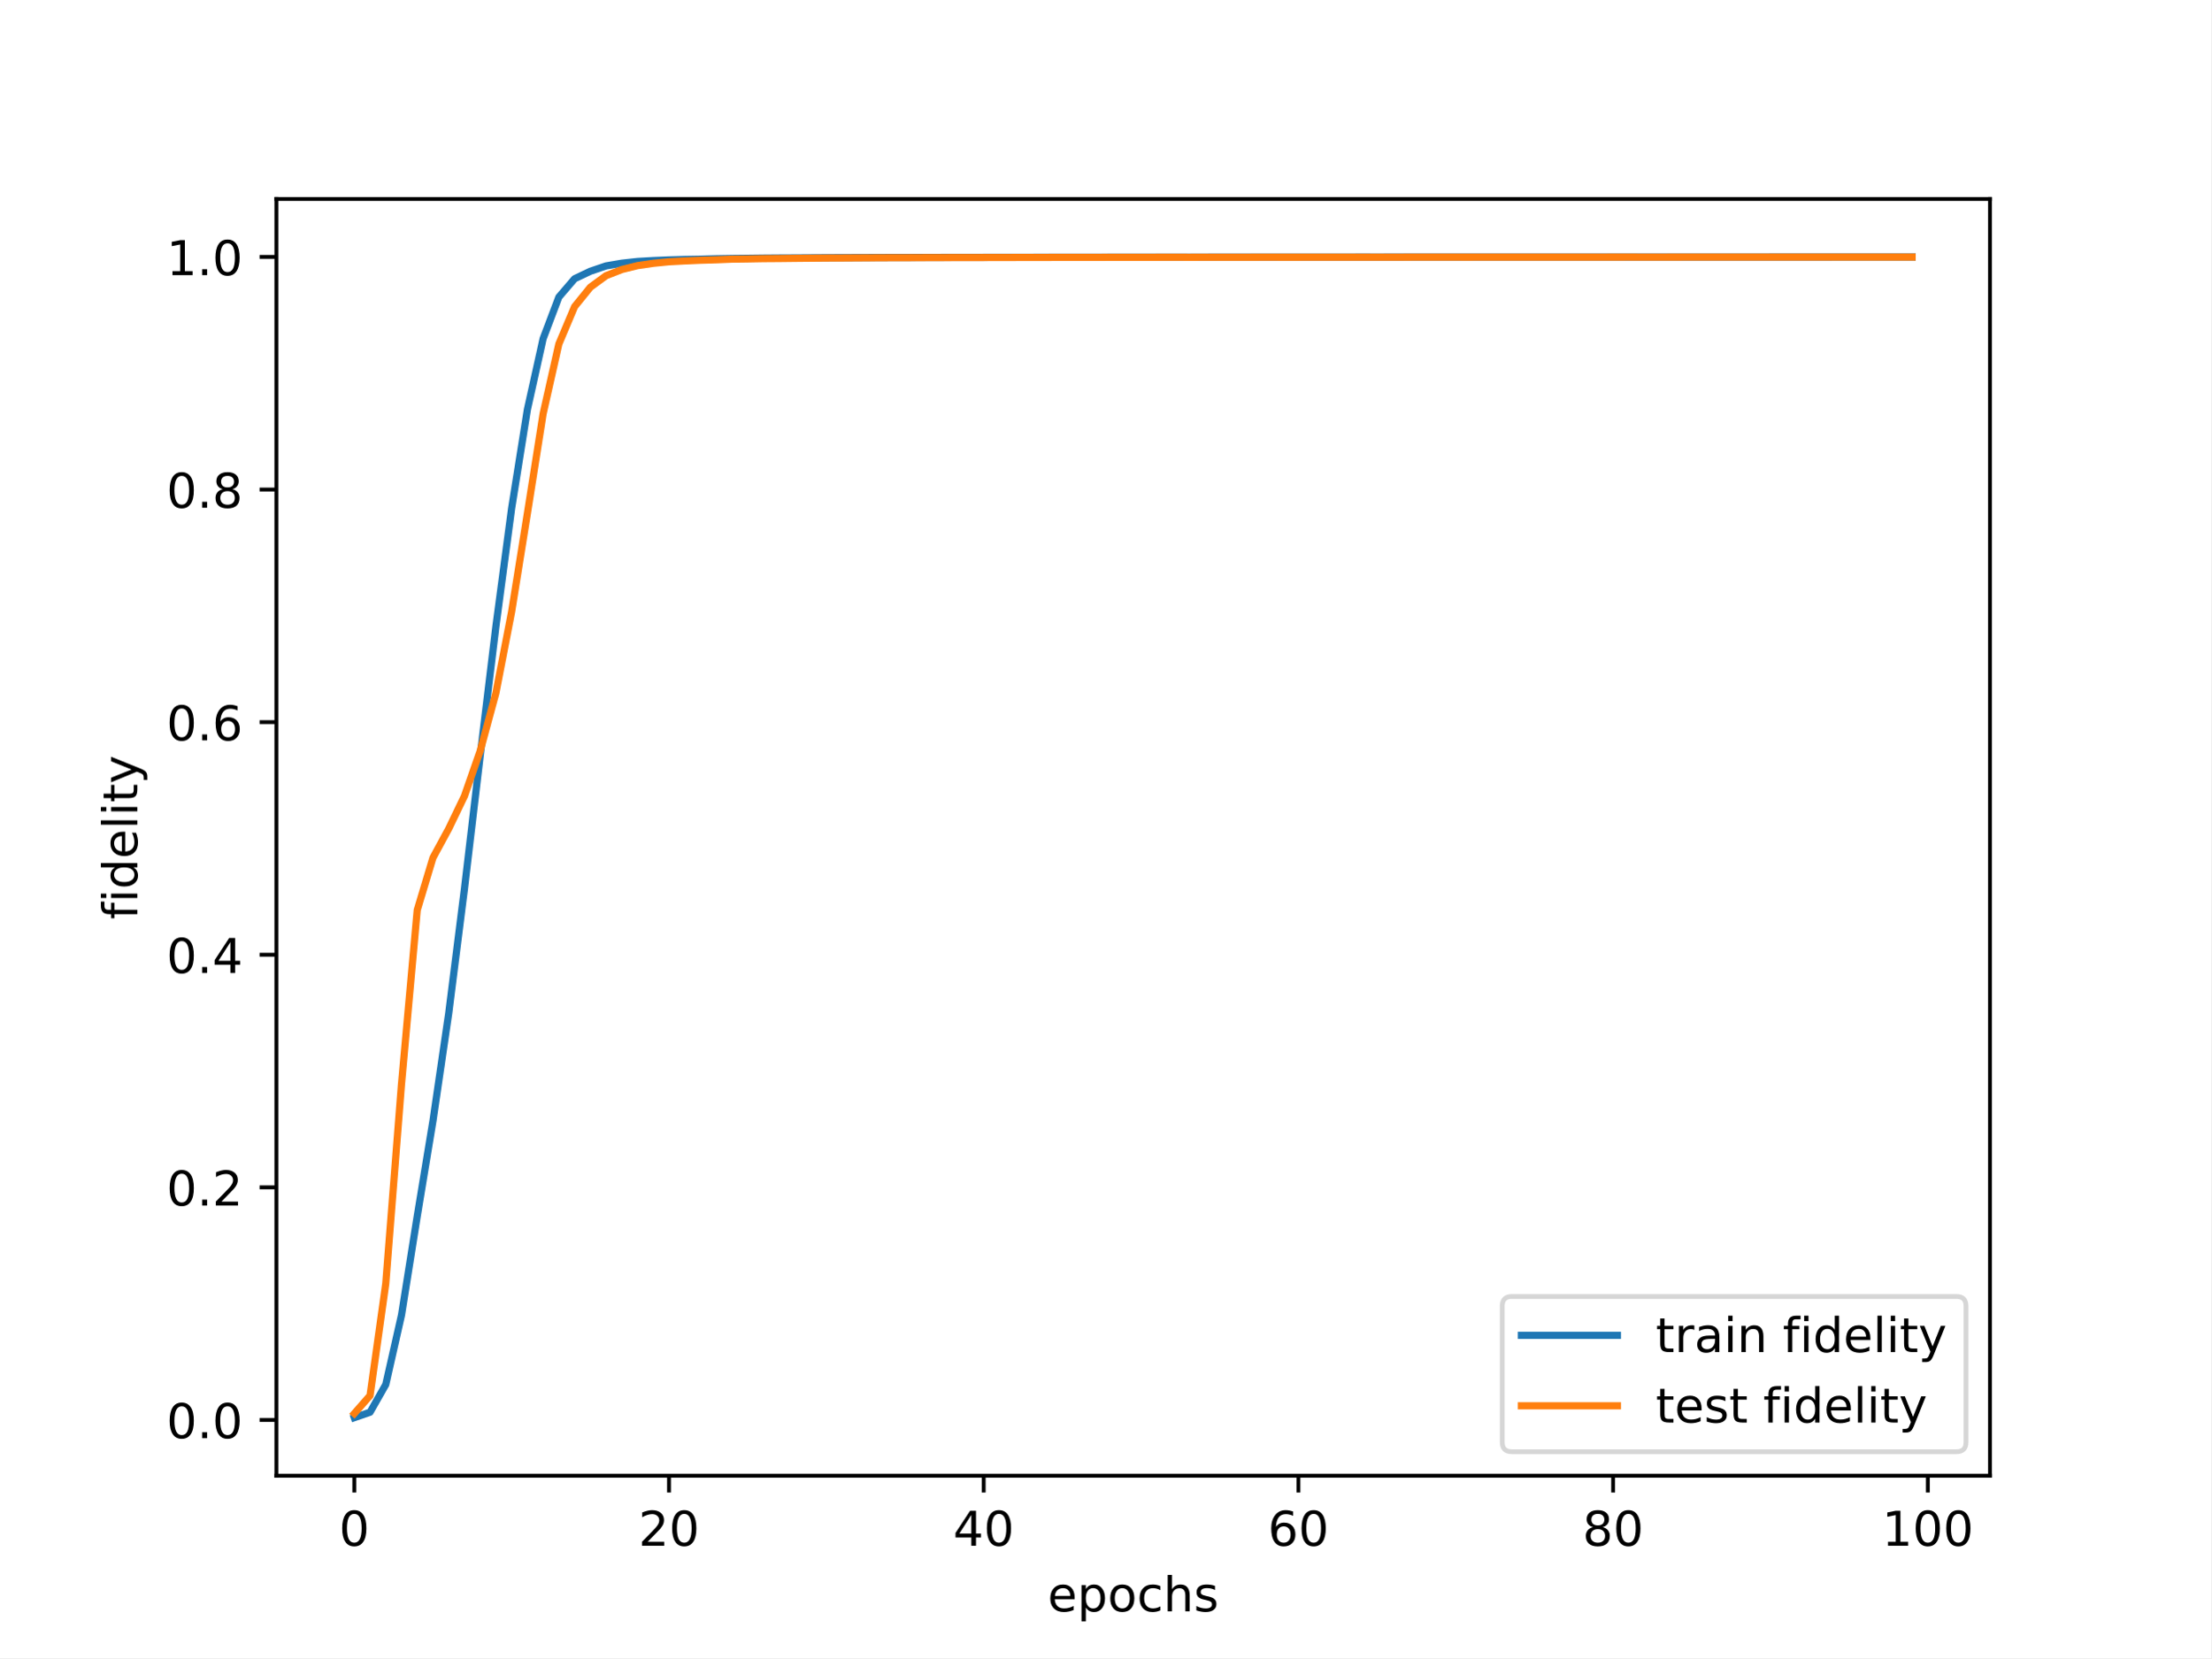
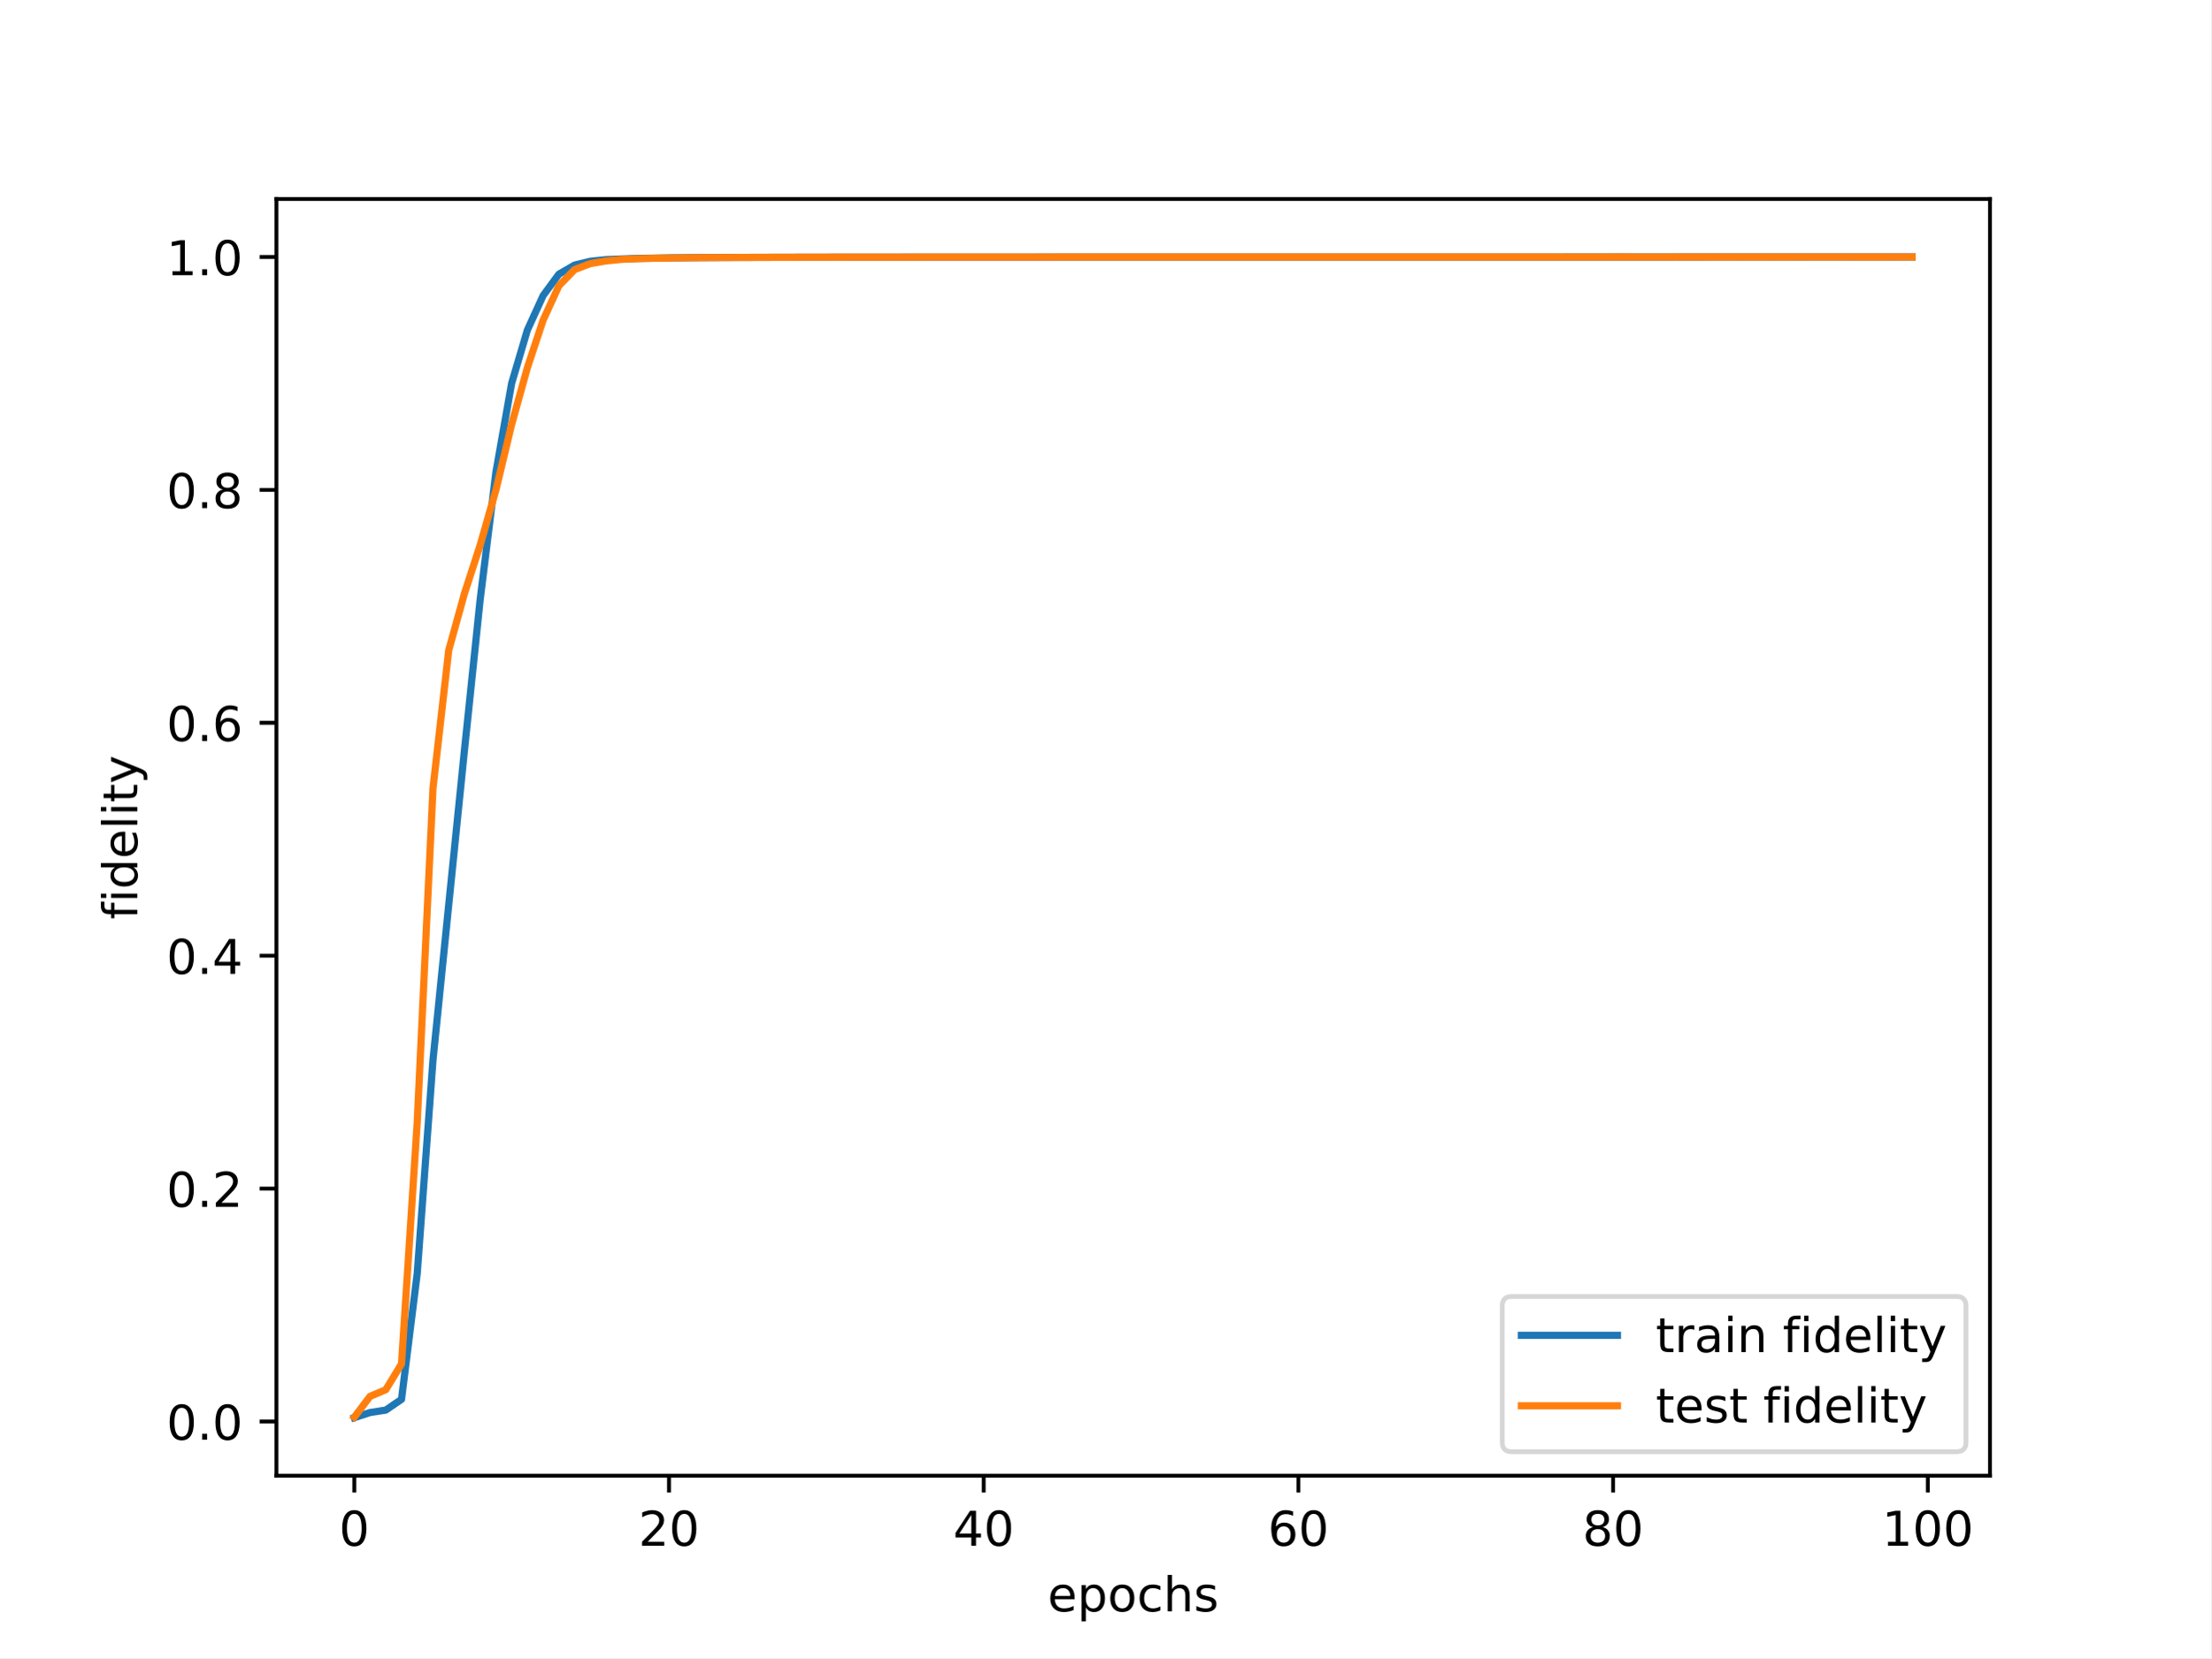
<svg xmlns="http://www.w3.org/2000/svg" xmlns:xlink="http://www.w3.org/1999/xlink" width="460.8pt" height="345.6pt" viewBox="0 0 460.8 345.6" version="1.1">
  <defs>
    <style type="text/css">*{stroke-linejoin: round; stroke-linecap: butt}</style>
  </defs>
  <g id="figure_1">
    <g id="patch_1">
      <path d="M 0 345.6  L 460.8 345.6  L 460.8 0  L 0 0  z " style="fill: #ffffff" />
    </g>
    <g id="axes_1">
      <g id="patch_2">
        <path d="M 57.6 307.584  L 414.72 307.584  L 414.72 41.472  L 57.6 41.472  z " style="fill: #ffffff" />
      </g>
      <g id="matplotlib.axis_1">
        <g id="xtick_1">
          <g id="line2d_1">
            <defs>
-               <path id="m0d7476e599" d="M 0 0  L 0 3.5  " style="stroke: #000000; stroke-width: 0.8" />
-             </defs>
-             <g>
-               <use xlink:href="#m0d7476e599" x="73.833" y="307.584" style="stroke: #000000; stroke-width: 0.8" />
+               <path id="m00a453a240" d="M 0 0  L 0 3.5  " style="stroke: #000000; stroke-width: 0.8" />
+             </defs>
+             <g>
+               <use xlink:href="#m00a453a240" x="73.833" y="307.584" style="stroke: #000000; stroke-width: 0.8" />
            </g>
          </g>
          <g id="text_1">
            <g transform="translate(70.65148 322.1824) scale(0.1 -0.1)">
              <defs>
                <path id="DejaVuSans-30" d="M 2034 4250  Q 1547 4250 1301 3770  Q 1056 3291 1056 2328  Q 1056 1369 1301 889  Q 1547 409 2034 409  Q 2525 409 2770 889  Q 3016 1369 3016 2328  Q 3016 3291 2770 3770  Q 2525 4250 2034 4250  z M 2034 4750  Q 2819 4750 3233 4129  Q 3647 3509 3647 2328  Q 3647 1150 3233 529  Q 2819 -91 2034 -91  Q 1250 -91 836 529  Q 422 1150 422 2328  Q 422 3509 836 4129  Q 1250 4750 2034 4750  z " transform="scale(0.015625)" />
              </defs>
              <use xlink:href="#DejaVuSans-30" />
            </g>
          </g>
        </g>
        <g id="xtick_2">
          <g id="line2d_2">
            <g>
-               <use xlink:href="#m0d7476e599" x="139.42" y="307.584" style="stroke: #000000; stroke-width: 0.8" />
+               <use xlink:href="#m00a453a240" x="139.42" y="307.584" style="stroke: #000000; stroke-width: 0.8" />
            </g>
          </g>
          <g id="text_2">
            <g transform="translate(133.057 322.1824) scale(0.1 -0.1)">
              <defs>
                <path id="DejaVuSans-32" d="M 1228 531  L 3431 531  L 3431 0  L 469 0  L 469 531  Q 828 903 1448 1529  Q 2069 2156 2228 2338  Q 2531 2678 2651 2914  Q 2772 3150 2772 3378  Q 2772 3750 2511 3984  Q 2250 4219 1831 4219  Q 1534 4219 1204 4116  Q 875 4013 500 3803  L 500 4441  Q 881 4594 1212 4672  Q 1544 4750 1819 4750  Q 2544 4750 2975 4387  Q 3406 4025 3406 3419  Q 3406 3131 3298 2873  Q 3191 2616 2906 2266  Q 2828 2175 2409 1742  Q 1991 1309 1228 531  z " transform="scale(0.015625)" />
              </defs>
              <use xlink:href="#DejaVuSans-32" />
              <use xlink:href="#DejaVuSans-30" x="63.623" />
            </g>
          </g>
        </g>
        <g id="xtick_3">
          <g id="line2d_3">
            <g>
-               <use xlink:href="#m0d7476e599" x="205.006" y="307.584" style="stroke: #000000; stroke-width: 0.8" />
+               <use xlink:href="#m00a453a240" x="205.006" y="307.584" style="stroke: #000000; stroke-width: 0.8" />
            </g>
          </g>
          <g id="text_3">
            <g transform="translate(198.6438 322.1824) scale(0.1 -0.1)">
              <defs>
                <path id="DejaVuSans-34" d="M 2419 4116  L 825 1625  L 2419 1625  L 2419 4116  z M 2253 4666  L 3047 4666  L 3047 1625  L 3713 1625  L 3713 1100  L 3047 1100  L 3047 0  L 2419 0  L 2419 1100  L 313 1100  L 313 1709  L 2253 4666  z " transform="scale(0.015625)" />
              </defs>
              <use xlink:href="#DejaVuSans-34" />
              <use xlink:href="#DejaVuSans-30" x="63.623" />
            </g>
          </g>
        </g>
        <g id="xtick_4">
          <g id="line2d_4">
            <g>
-               <use xlink:href="#m0d7476e599" x="270.593" y="307.584" style="stroke: #000000; stroke-width: 0.8" />
+               <use xlink:href="#m00a453a240" x="270.593" y="307.584" style="stroke: #000000; stroke-width: 0.8" />
            </g>
          </g>
          <g id="text_4">
            <g transform="translate(264.2306 322.1824) scale(0.1 -0.1)">
              <defs>
                <path id="DejaVuSans-36" d="M 2113 2584  Q 1688 2584 1439 2293  Q 1191 2003 1191 1497  Q 1191 994 1439 701  Q 1688 409 2113 409  Q 2538 409 2786 701  Q 3034 994 3034 1497  Q 3034 2003 2786 2293  Q 2538 2584 2113 2584  z M 3366 4563  L 3366 3988  Q 3128 4100 2886 4159  Q 2644 4219 2406 4219  Q 1781 4219 1451 3797  Q 1122 3375 1075 2522  Q 1259 2794 1537 2939  Q 1816 3084 2150 3084  Q 2853 3084 3261 2657  Q 3669 2231 3669 1497  Q 3669 778 3244 343  Q 2819 -91 2113 -91  Q 1303 -91 875 529  Q 447 1150 447 2328  Q 447 3434 972 4092  Q 1497 4750 2381 4750  Q 2619 4750 2861 4703  Q 3103 4656 3366 4563  z " transform="scale(0.015625)" />
              </defs>
              <use xlink:href="#DejaVuSans-36" />
              <use xlink:href="#DejaVuSans-30" x="63.623" />
            </g>
          </g>
        </g>
        <g id="xtick_5">
          <g id="line2d_5">
            <g>
-               <use xlink:href="#m0d7476e599" x="336.18" y="307.584" style="stroke: #000000; stroke-width: 0.8" />
+               <use xlink:href="#m00a453a240" x="336.18" y="307.584" style="stroke: #000000; stroke-width: 0.8" />
            </g>
          </g>
          <g id="text_5">
            <g transform="translate(329.8173 322.1824) scale(0.1 -0.1)">
              <defs>
                <path id="DejaVuSans-38" d="M 2034 2216  Q 1584 2216 1326 1975  Q 1069 1734 1069 1313  Q 1069 891 1326 650  Q 1584 409 2034 409  Q 2484 409 2743 651  Q 3003 894 3003 1313  Q 3003 1734 2745 1975  Q 2488 2216 2034 2216  z M 1403 2484  Q 997 2584 770 2862  Q 544 3141 544 3541  Q 544 4100 942 4425  Q 1341 4750 2034 4750  Q 2731 4750 3128 4425  Q 3525 4100 3525 3541  Q 3525 3141 3298 2862  Q 3072 2584 2669 2484  Q 3125 2378 3379 2068  Q 3634 1759 3634 1313  Q 3634 634 3220 271  Q 2806 -91 2034 -91  Q 1263 -91 848 271  Q 434 634 434 1313  Q 434 1759 690 2068  Q 947 2378 1403 2484  z M 1172 3481  Q 1172 3119 1398 2916  Q 1625 2713 2034 2713  Q 2441 2713 2670 2916  Q 2900 3119 2900 3481  Q 2900 3844 2670 4047  Q 2441 4250 2034 4250  Q 1625 4250 1398 4047  Q 1172 3844 1172 3481  z " transform="scale(0.015625)" />
              </defs>
              <use xlink:href="#DejaVuSans-38" />
              <use xlink:href="#DejaVuSans-30" x="63.623" />
            </g>
          </g>
        </g>
        <g id="xtick_6">
          <g id="line2d_6">
            <g>
-               <use xlink:href="#m0d7476e599" x="401.767" y="307.584" style="stroke: #000000; stroke-width: 0.8" />
+               <use xlink:href="#m00a453a240" x="401.767" y="307.584" style="stroke: #000000; stroke-width: 0.8" />
            </g>
          </g>
          <g id="text_6">
            <g transform="translate(392.2229 322.1824) scale(0.1 -0.1)">
              <defs>
                <path id="DejaVuSans-31" d="M 794 531  L 1825 531  L 1825 4091  L 703 3866  L 703 4441  L 1819 4666  L 2450 4666  L 2450 531  L 3481 531  L 3481 0  L 794 0  L 794 531  z " transform="scale(0.015625)" />
              </defs>
              <use xlink:href="#DejaVuSans-31" />
              <use xlink:href="#DejaVuSans-30" x="63.623" />
              <use xlink:href="#DejaVuSans-30" x="127.246" />
            </g>
          </g>
        </g>
        <g id="text_7">
          <g transform="translate(218.3272 335.8606) scale(0.1 -0.1)">
            <defs>
              <path id="DejaVuSans-65" d="M 3597 1894  L 3597 1613  L 953 1613  Q 991 1019 1311 708  Q 1631 397 2203 397  Q 2534 397 2845 478  Q 3156 559 3463 722  L 3463 178  Q 3153 47 2828 -22  Q 2503 -91 2169 -91  Q 1331 -91 842 396  Q 353 884 353 1716  Q 353 2575 817 3079  Q 1281 3584 2069 3584  Q 2775 3584 3186 3129  Q 3597 2675 3597 1894  z M 3022 2063  Q 3016 2534 2758 2815  Q 2500 3097 2075 3097  Q 1594 3097 1305 2825  Q 1016 2553 972 2059  L 3022 2063  z " transform="scale(0.015625)" />
              <path id="DejaVuSans-70" d="M 1159 525  L 1159 -1331  L 581 -1331  L 581 3500  L 1159 3500  L 1159 2969  Q 1341 3281 1617 3432  Q 1894 3584 2278 3584  Q 2916 3584 3314 3078  Q 3713 2572 3713 1747  Q 3713 922 3314 415  Q 2916 -91 2278 -91  Q 1894 -91 1617 61  Q 1341 213 1159 525  z M 3116 1747  Q 3116 2381 2855 2742  Q 2594 3103 2138 3103  Q 1681 3103 1420 2742  Q 1159 2381 1159 1747  Q 1159 1113 1420 752  Q 1681 391 2138 391  Q 2594 391 2855 752  Q 3116 1113 3116 1747  z " transform="scale(0.015625)" />
              <path id="DejaVuSans-6f" d="M 1959 3097  Q 1497 3097 1228 2736  Q 959 2375 959 1747  Q 959 1119 1226 758  Q 1494 397 1959 397  Q 2419 397 2687 759  Q 2956 1122 2956 1747  Q 2956 2369 2687 2733  Q 2419 3097 1959 3097  z M 1959 3584  Q 2709 3584 3137 3096  Q 3566 2609 3566 1747  Q 3566 888 3137 398  Q 2709 -91 1959 -91  Q 1206 -91 779 398  Q 353 888 353 1747  Q 353 2609 779 3096  Q 1206 3584 1959 3584  z " transform="scale(0.015625)" />
              <path id="DejaVuSans-63" d="M 3122 3366  L 3122 2828  Q 2878 2963 2633 3030  Q 2388 3097 2138 3097  Q 1578 3097 1268 2742  Q 959 2388 959 1747  Q 959 1106 1268 751  Q 1578 397 2138 397  Q 2388 397 2633 464  Q 2878 531 3122 666  L 3122 134  Q 2881 22 2623 -34  Q 2366 -91 2075 -91  Q 1284 -91 818 406  Q 353 903 353 1747  Q 353 2603 823 3093  Q 1294 3584 2113 3584  Q 2378 3584 2631 3529  Q 2884 3475 3122 3366  z " transform="scale(0.015625)" />
              <path id="DejaVuSans-68" d="M 3513 2113  L 3513 0  L 2938 0  L 2938 2094  Q 2938 2591 2744 2837  Q 2550 3084 2163 3084  Q 1697 3084 1428 2787  Q 1159 2491 1159 1978  L 1159 0  L 581 0  L 581 4863  L 1159 4863  L 1159 2956  Q 1366 3272 1645 3428  Q 1925 3584 2291 3584  Q 2894 3584 3203 3211  Q 3513 2838 3513 2113  z " transform="scale(0.015625)" />
              <path id="DejaVuSans-73" d="M 2834 3397  L 2834 2853  Q 2591 2978 2328 3040  Q 2066 3103 1784 3103  Q 1356 3103 1142 2972  Q 928 2841 928 2578  Q 928 2378 1081 2264  Q 1234 2150 1697 2047  L 1894 2003  Q 2506 1872 2764 1633  Q 3022 1394 3022 966  Q 3022 478 2636 193  Q 2250 -91 1575 -91  Q 1294 -91 989 -36  Q 684 19 347 128  L 347 722  Q 666 556 975 473  Q 1284 391 1588 391  Q 1994 391 2212 530  Q 2431 669 2431 922  Q 2431 1156 2273 1281  Q 2116 1406 1581 1522  L 1381 1569  Q 847 1681 609 1914  Q 372 2147 372 2553  Q 372 3047 722 3315  Q 1072 3584 1716 3584  Q 2034 3584 2315 3537  Q 2597 3491 2834 3397  z " transform="scale(0.015625)" />
            </defs>
            <use xlink:href="#DejaVuSans-65" />
            <use xlink:href="#DejaVuSans-70" x="61.523" />
            <use xlink:href="#DejaVuSans-6f" x="125" />
            <use xlink:href="#DejaVuSans-63" x="186.182" />
            <use xlink:href="#DejaVuSans-68" x="241.162" />
            <use xlink:href="#DejaVuSans-73" x="304.541" />
          </g>
        </g>
      </g>
      <g id="matplotlib.axis_2">
        <g id="ytick_1">
          <g id="line2d_7">
            <defs>
-               <path id="m7447c3bc95" d="M 0 0  L -3.5 0  " style="stroke: #000000; stroke-width: 0.8" />
-             </defs>
-             <g>
-               <use xlink:href="#m7447c3bc95" x="57.6" y="295.963" style="stroke: #000000; stroke-width: 0.8" />
+               <path id="mb527df1ba4" d="M 0 0  L -3.5 0  " style="stroke: #000000; stroke-width: 0.8" />
+             </defs>
+             <g>
+               <use xlink:href="#mb527df1ba4" x="57.6" y="296.288" style="stroke: #000000; stroke-width: 0.8" />
            </g>
          </g>
          <g id="text_8">
-             <g transform="translate(34.69687 299.7621) scale(0.1 -0.1)">
+             <g transform="translate(34.69687 300.0871) scale(0.1 -0.1)">
              <defs>
                <path id="DejaVuSans-2e" d="M 684 794  L 1344 794  L 1344 0  L 684 0  L 684 794  z " transform="scale(0.015625)" />
              </defs>
              <use xlink:href="#DejaVuSans-30" />
              <use xlink:href="#DejaVuSans-2e" x="63.623" />
              <use xlink:href="#DejaVuSans-30" x="95.41" />
            </g>
          </g>
        </g>
        <g id="ytick_2">
          <g id="line2d_8">
            <g>
-               <use xlink:href="#m7447c3bc95" x="57.6" y="247.48" style="stroke: #000000; stroke-width: 0.8" />
+               <use xlink:href="#mb527df1ba4" x="57.6" y="247.742" style="stroke: #000000; stroke-width: 0.8" />
            </g>
          </g>
          <g id="text_9">
-             <g transform="translate(34.69687 251.2789) scale(0.1 -0.1)">
+             <g transform="translate(34.69687 251.5412) scale(0.1 -0.1)">
              <use xlink:href="#DejaVuSans-30" />
              <use xlink:href="#DejaVuSans-2e" x="63.623" />
              <use xlink:href="#DejaVuSans-32" x="95.41" />
            </g>
          </g>
        </g>
        <g id="ytick_3">
          <g id="line2d_9">
            <g>
-               <use xlink:href="#m7447c3bc95" x="57.6" y="198.996" style="stroke: #000000; stroke-width: 0.8" />
+               <use xlink:href="#mb527df1ba4" x="57.6" y="199.196" style="stroke: #000000; stroke-width: 0.8" />
            </g>
          </g>
          <g id="text_10">
-             <g transform="translate(34.69687 202.7956) scale(0.1 -0.1)">
+             <g transform="translate(34.69687 202.9953) scale(0.1 -0.1)">
              <use xlink:href="#DejaVuSans-30" />
              <use xlink:href="#DejaVuSans-2e" x="63.623" />
              <use xlink:href="#DejaVuSans-34" x="95.41" />
            </g>
          </g>
        </g>
        <g id="ytick_4">
          <g id="line2d_10">
            <g>
-               <use xlink:href="#m7447c3bc95" x="57.6" y="150.513" style="stroke: #000000; stroke-width: 0.8" />
+               <use xlink:href="#mb527df1ba4" x="57.6" y="150.65" style="stroke: #000000; stroke-width: 0.8" />
            </g>
          </g>
          <g id="text_11">
-             <g transform="translate(34.69687 154.3124) scale(0.1 -0.1)">
+             <g transform="translate(34.69687 154.4494) scale(0.1 -0.1)">
              <use xlink:href="#DejaVuSans-30" />
              <use xlink:href="#DejaVuSans-2e" x="63.623" />
              <use xlink:href="#DejaVuSans-36" x="95.41" />
            </g>
          </g>
        </g>
        <g id="ytick_5">
          <g id="line2d_11">
            <g>
-               <use xlink:href="#m7447c3bc95" x="57.6" y="102.03" style="stroke: #000000; stroke-width: 0.8" />
+               <use xlink:href="#mb527df1ba4" x="57.6" y="102.104" style="stroke: #000000; stroke-width: 0.8" />
            </g>
          </g>
          <g id="text_12">
-             <g transform="translate(34.69687 105.8292) scale(0.1 -0.1)">
+             <g transform="translate(34.69687 105.9034) scale(0.1 -0.1)">
              <use xlink:href="#DejaVuSans-30" />
              <use xlink:href="#DejaVuSans-2e" x="63.623" />
              <use xlink:href="#DejaVuSans-38" x="95.41" />
            </g>
          </g>
        </g>
        <g id="ytick_6">
          <g id="line2d_12">
            <g>
-               <use xlink:href="#m7447c3bc95" x="57.6" y="53.547" style="stroke: #000000; stroke-width: 0.8" />
+               <use xlink:href="#mb527df1ba4" x="57.6" y="53.558" style="stroke: #000000; stroke-width: 0.8" />
            </g>
          </g>
          <g id="text_13">
-             <g transform="translate(34.69687 57.34593) scale(0.1 -0.1)">
+             <g transform="translate(34.69687 57.35752) scale(0.1 -0.1)">
              <use xlink:href="#DejaVuSans-31" />
              <use xlink:href="#DejaVuSans-2e" x="63.623" />
              <use xlink:href="#DejaVuSans-30" x="95.41" />
            </g>
          </g>
        </g>
        <g id="text_14">
          <g transform="translate(28.61719 191.6257) rotate(-90) scale(0.1 -0.1)">
            <defs>
              <path id="DejaVuSans-66" d="M 2375 4863  L 2375 4384  L 1825 4384  Q 1516 4384 1395 4259  Q 1275 4134 1275 3809  L 1275 3500  L 2222 3500  L 2222 3053  L 1275 3053  L 1275 0  L 697 0  L 697 3053  L 147 3053  L 147 3500  L 697 3500  L 697 3744  Q 697 4328 969 4595  Q 1241 4863 1831 4863  L 2375 4863  z " transform="scale(0.015625)" />
              <path id="DejaVuSans-69" d="M 603 3500  L 1178 3500  L 1178 0  L 603 0  L 603 3500  z M 603 4863  L 1178 4863  L 1178 4134  L 603 4134  L 603 4863  z " transform="scale(0.015625)" />
              <path id="DejaVuSans-64" d="M 2906 2969  L 2906 4863  L 3481 4863  L 3481 0  L 2906 0  L 2906 525  Q 2725 213 2448 61  Q 2172 -91 1784 -91  Q 1150 -91 751 415  Q 353 922 353 1747  Q 353 2572 751 3078  Q 1150 3584 1784 3584  Q 2172 3584 2448 3432  Q 2725 3281 2906 2969  z M 947 1747  Q 947 1113 1208 752  Q 1469 391 1925 391  Q 2381 391 2643 752  Q 2906 1113 2906 1747  Q 2906 2381 2643 2742  Q 2381 3103 1925 3103  Q 1469 3103 1208 2742  Q 947 2381 947 1747  z " transform="scale(0.015625)" />
              <path id="DejaVuSans-6c" d="M 603 4863  L 1178 4863  L 1178 0  L 603 0  L 603 4863  z " transform="scale(0.015625)" />
              <path id="DejaVuSans-74" d="M 1172 4494  L 1172 3500  L 2356 3500  L 2356 3053  L 1172 3053  L 1172 1153  Q 1172 725 1289 603  Q 1406 481 1766 481  L 2356 481  L 2356 0  L 1766 0  Q 1100 0 847 248  Q 594 497 594 1153  L 594 3053  L 172 3053  L 172 3500  L 594 3500  L 594 4494  L 1172 4494  z " transform="scale(0.015625)" />
              <path id="DejaVuSans-79" d="M 2059 -325  Q 1816 -950 1584 -1140  Q 1353 -1331 966 -1331  L 506 -1331  L 506 -850  L 844 -850  Q 1081 -850 1212 -737  Q 1344 -625 1503 -206  L 1606 56  L 191 3500  L 800 3500  L 1894 763  L 2988 3500  L 3597 3500  L 2059 -325  z " transform="scale(0.015625)" />
            </defs>
            <use xlink:href="#DejaVuSans-66" />
            <use xlink:href="#DejaVuSans-69" x="35.205" />
            <use xlink:href="#DejaVuSans-64" x="62.988" />
            <use xlink:href="#DejaVuSans-65" x="126.465" />
            <use xlink:href="#DejaVuSans-6c" x="187.988" />
            <use xlink:href="#DejaVuSans-69" x="215.771" />
            <use xlink:href="#DejaVuSans-74" x="243.555" />
            <use xlink:href="#DejaVuSans-79" x="282.764" />
          </g>
        </g>
      </g>
      <g id="line2d_13">
-         <path d="M 73.833 295.488  L 77.112 294.353  L 80.391 288.583  L 83.671 274.106  L 86.95 253.486  L 90.229 233.606  L 93.509 211.208  L 96.788 185.255  L 100.067 157.541  L 103.347 130.526  L 106.626 105.921  L 109.905 85.364  L 113.185 70.587  L 116.464 61.922  L 119.743 58.094  L 123.023 56.536  L 126.302 55.422  L 129.581 54.855  L 132.861 54.494  L 136.14 54.304  L 139.42 54.168  L 142.699 54.074  L 145.978 54.019  L 149.258 53.926  L 152.537 53.87  L 155.816 53.832  L 159.096 53.792  L 162.375 53.767  L 165.654 53.751  L 168.934 53.731  L 172.213 53.712  L 175.492 53.699  L 178.772 53.69  L 182.051 53.677  L 185.33 53.666  L 188.61 53.66  L 191.889 53.652  L 195.168 53.646  L 198.448 53.639  L 201.727 53.638  L 205.006 53.631  L 208.286 53.627  L 211.565 53.624  L 214.844 53.62  L 218.124 53.617  L 221.403 53.613  L 224.682 53.61  L 227.962 53.608  L 231.241 53.607  L 234.52 53.605  L 237.8 53.602  L 241.079 53.6  L 244.358 53.597  L 247.638 53.598  L 250.917 53.595  L 254.196 53.593  L 257.476 53.593  L 260.755 53.591  L 264.034 53.59  L 267.314 53.588  L 270.593 53.587  L 273.872 53.586  L 277.152 53.585  L 280.431 53.584  L 283.71 53.582  L 286.99 53.583  L 290.269 53.582  L 293.548 53.581  L 296.828 53.58  L 300.107 53.579  L 303.386 53.579  L 306.666 53.578  L 309.945 53.578  L 313.224 53.577  L 316.504 53.576  L 319.783 53.577  L 323.062 53.575  L 326.342 53.576  L 329.621 53.575  L 332.9 53.574  L 336.18 53.574  L 339.459 53.573  L 342.739 53.573  L 346.018 53.573  L 349.297 53.572  L 352.577 53.572  L 355.856 53.572  L 359.135 53.571  L 362.415 53.571  L 365.694 53.571  L 368.973 53.57  L 372.253 53.57  L 375.532 53.57  L 378.811 53.57  L 382.091 53.569  L 385.37 53.569  L 388.649 53.569  L 391.929 53.568  L 395.208 53.568  L 398.487 53.569  " clip-path="url(#pc83f493928)" style="fill: none; stroke: #1f77b4; stroke-width: 1.5; stroke-linecap: square" />
+         <path d="M 73.833 295.488  L 77.112 294.42  L 80.391 293.91  L 83.671 291.67  L 86.95 265.384  L 90.229 220.964  L 93.509 188.611  L 96.788 156.37  L 100.067 124.945  L 103.347 98.408  L 106.626 79.869  L 109.905 68.785  L 113.185 61.612  L 116.464 57.148  L 119.743 55.251  L 123.023 54.449  L 126.302 54.105  L 129.581 53.967  L 132.861 53.853  L 136.14 53.806  L 139.42 53.745  L 142.699 53.717  L 145.978 53.689  L 149.258 53.671  L 152.537 53.655  L 155.816 53.645  L 159.096 53.635  L 162.375 53.624  L 165.654 53.62  L 168.934 53.613  L 172.213 53.608  L 175.492 53.603  L 178.772 53.601  L 182.051 53.598  L 185.33 53.597  L 188.61 53.594  L 191.889 53.592  L 195.168 53.59  L 198.448 53.588  L 201.727 53.587  L 205.006 53.585  L 208.286 53.585  L 211.565 53.584  L 214.844 53.583  L 218.124 53.582  L 221.403 53.581  L 224.682 53.58  L 227.962 53.58  L 231.241 53.579  L 234.52 53.578  L 237.8 53.578  L 241.079 53.578  L 244.358 53.577  L 247.638 53.577  L 250.917 53.576  L 254.196 53.576  L 257.476 53.575  L 260.755 53.575  L 264.034 53.575  L 267.314 53.574  L 270.593 53.574  L 273.872 53.574  L 277.152 53.574  L 280.431 53.573  L 283.71 53.573  L 286.99 53.573  L 290.269 53.572  L 293.548 53.572  L 296.828 53.572  L 300.107 53.572  L 303.386 53.571  L 306.666 53.571  L 309.945 53.571  L 313.224 53.571  L 316.504 53.571  L 319.783 53.571  L 323.062 53.571  L 326.342 53.57  L 329.621 53.57  L 332.9 53.57  L 336.18 53.57  L 339.459 53.57  L 342.739 53.57  L 346.018 53.57  L 349.297 53.569  L 352.577 53.57  L 355.856 53.569  L 359.135 53.569  L 362.415 53.569  L 365.694 53.569  L 368.973 53.569  L 372.253 53.569  L 375.532 53.569  L 378.811 53.569  L 382.091 53.568  L 385.37 53.569  L 388.649 53.568  L 391.929 53.568  L 395.208 53.568  L 398.487 53.568  " clip-path="url(#p9296c05cd9)" style="fill: none; stroke: #1f77b4; stroke-width: 1.5; stroke-linecap: square" />
      </g>
      <g id="line2d_14">
-         <path d="M 73.833 294.626  L 77.112 290.882  L 80.391 267.545  L 83.671 225.937  L 86.95 189.682  L 90.229 178.776  L 93.509 172.727  L 96.788 165.917  L 100.067 156.514  L 103.347 144.425  L 106.626 127.476  L 109.905 107.015  L 113.185 86.237  L 116.464 71.695  L 119.743 63.916  L 123.023 59.865  L 126.302 57.46  L 129.581 56.176  L 132.861 55.362  L 136.14 54.88  L 139.42 54.556  L 142.699 54.383  L 145.978 54.239  L 149.258 54.145  L 152.537 54.01  L 155.816 53.965  L 159.096 53.906  L 162.375 53.882  L 165.654 53.844  L 168.934 53.811  L 172.213 53.78  L 175.492 53.768  L 178.772 53.745  L 182.051 53.73  L 185.33 53.715  L 188.61 53.71  L 191.889 53.694  L 195.168 53.686  L 198.448 53.679  L 201.727 53.673  L 205.006 53.667  L 208.286 53.66  L 211.565 53.655  L 214.844 53.65  L 218.124 53.645  L 221.403 53.637  L 224.682 53.636  L 227.962 53.634  L 231.241 53.629  L 234.52 53.629  L 237.8 53.623  L 241.079 53.619  L 244.358 53.613  L 247.638 53.62  L 250.917 53.617  L 254.196 53.611  L 257.476 53.611  L 260.755 53.607  L 264.034 53.605  L 267.314 53.606  L 270.593 53.606  L 273.872 53.603  L 277.152 53.6  L 280.431 53.599  L 283.71 53.596  L 286.99 53.598  L 290.269 53.597  L 293.548 53.594  L 296.828 53.591  L 300.107 53.59  L 303.386 53.593  L 306.666 53.594  L 309.945 53.589  L 313.224 53.588  L 316.504 53.587  L 319.783 53.586  L 323.062 53.584  L 326.342 53.587  L 329.621 53.588  L 332.9 53.584  L 336.18 53.582  L 339.459 53.581  L 342.739 53.584  L 346.018 53.583  L 349.297 53.582  L 352.577 53.58  L 355.856 53.579  L 359.135 53.579  L 362.415 53.578  L 365.694 53.578  L 368.973 53.581  L 372.253 53.579  L 375.532 53.577  L 378.811 53.576  L 382.091 53.575  L 385.37 53.575  L 388.649 53.579  L 391.929 53.575  L 395.208 53.578  L 398.487 53.576  " clip-path="url(#pc83f493928)" style="fill: none; stroke: #ff7f0e; stroke-width: 1.5; stroke-linecap: square" />
+         <path d="M 73.833 295.384  L 77.112 291.051  L 80.391 289.661  L 83.671 284.285  L 86.95 233.815  L 90.229 164.329  L 93.509 135.542  L 96.788 123.7  L 100.067 113.6  L 103.347 102.123  L 106.626 88.453  L 109.905 76.627  L 113.185 66.728  L 116.464 59.576  L 119.743 56.178  L 123.023 54.941  L 126.302 54.377  L 129.581 54.054  L 132.861 53.912  L 136.14 53.83  L 139.42 53.777  L 142.699 53.735  L 145.978 53.699  L 149.258 53.678  L 152.537 53.66  L 155.816 53.647  L 159.096 53.637  L 162.375 53.627  L 165.654 53.619  L 168.934 53.614  L 172.213 53.607  L 175.492 53.607  L 178.772 53.601  L 182.051 53.599  L 185.33 53.598  L 188.61 53.595  L 191.889 53.593  L 195.168 53.59  L 198.448 53.589  L 201.727 53.588  L 205.006 53.586  L 208.286 53.586  L 211.565 53.586  L 214.844 53.583  L 218.124 53.583  L 221.403 53.581  L 224.682 53.581  L 227.962 53.581  L 231.241 53.58  L 234.52 53.578  L 237.8 53.579  L 241.079 53.579  L 244.358 53.577  L 247.638 53.577  L 250.917 53.576  L 254.196 53.577  L 257.476 53.575  L 260.755 53.576  L 264.034 53.575  L 267.314 53.575  L 270.593 53.575  L 273.872 53.575  L 277.152 53.574  L 280.431 53.573  L 283.71 53.574  L 286.99 53.573  L 290.269 53.574  L 293.548 53.572  L 296.828 53.572  L 300.107 53.572  L 303.386 53.571  L 306.666 53.572  L 309.945 53.572  L 313.224 53.571  L 316.504 53.571  L 319.783 53.572  L 323.062 53.572  L 326.342 53.571  L 329.621 53.571  L 332.9 53.571  L 336.18 53.57  L 339.459 53.57  L 342.739 53.571  L 346.018 53.571  L 349.297 53.57  L 352.577 53.57  L 355.856 53.57  L 359.135 53.57  L 362.415 53.569  L 365.694 53.57  L 368.973 53.569  L 372.253 53.57  L 375.532 53.569  L 378.811 53.569  L 382.091 53.569  L 385.37 53.569  L 388.649 53.57  L 391.929 53.57  L 395.208 53.569  L 398.487 53.569  " clip-path="url(#p9296c05cd9)" style="fill: none; stroke: #ff7f0e; stroke-width: 1.5; stroke-linecap: square" />
      </g>
      <g id="patch_3">
        <path d="M 57.6 307.584  L 57.6 41.472  " style="fill: none; stroke: #000000; stroke-width: 0.8; stroke-linejoin: miter; stroke-linecap: square" />
      </g>
      <g id="patch_4">
        <path d="M 414.72 307.584  L 414.72 41.472  " style="fill: none; stroke: #000000; stroke-width: 0.8; stroke-linejoin: miter; stroke-linecap: square" />
      </g>
      <g id="patch_5">
        <path d="M 57.6 307.584  L 414.72 307.584  " style="fill: none; stroke: #000000; stroke-width: 0.8; stroke-linejoin: miter; stroke-linecap: square" />
      </g>
      <g id="patch_6">
        <path d="M 57.6 41.472  L 414.72 41.472  " style="fill: none; stroke: #000000; stroke-width: 0.8; stroke-linejoin: miter; stroke-linecap: square" />
      </g>
      <g id="legend_1">
        <g id="patch_7">
          <path d="M 315.072 302.584  L 407.72 302.584  Q 409.72 302.584 409.72 300.584  L 409.72 272.228  Q 409.72 270.228 407.72 270.228  L 315.072 270.228  Q 313.072 270.228 313.072 272.228  L 313.072 300.584  Q 313.072 302.584 315.072 302.584  z " style="fill: #ffffff; opacity: 0.8; stroke: #cccccc; stroke-linejoin: miter" />
        </g>
        <g id="line2d_15">
          <path d="M 317.072 278.326  L 327.072 278.326  L 337.072 278.326  " style="fill: none; stroke: #1f77b4; stroke-width: 1.5; stroke-linecap: square" />
        </g>
        <g id="text_15">
          <g transform="translate(345.0716 281.8262) scale(0.1 -0.1)">
            <defs>
              <path id="DejaVuSans-72" d="M 2631 2963  Q 2534 3019 2420 3045  Q 2306 3072 2169 3072  Q 1681 3072 1420 2755  Q 1159 2438 1159 1844  L 1159 0  L 581 0  L 581 3500  L 1159 3500  L 1159 2956  Q 1341 3275 1631 3429  Q 1922 3584 2338 3584  Q 2397 3584 2469 3576  Q 2541 3569 2628 3553  L 2631 2963  z " transform="scale(0.015625)" />
              <path id="DejaVuSans-61" d="M 2194 1759  Q 1497 1759 1228 1600  Q 959 1441 959 1056  Q 959 750 1161 570  Q 1363 391 1709 391  Q 2188 391 2477 730  Q 2766 1069 2766 1631  L 2766 1759  L 2194 1759  z M 3341 1997  L 3341 0  L 2766 0  L 2766 531  Q 2569 213 2275 61  Q 1981 -91 1556 -91  Q 1019 -91 701 211  Q 384 513 384 1019  Q 384 1609 779 1909  Q 1175 2209 1959 2209  L 2766 2209  L 2766 2266  Q 2766 2663 2505 2880  Q 2244 3097 1772 3097  Q 1472 3097 1187 3025  Q 903 2953 641 2809  L 641 3341  Q 956 3463 1253 3523  Q 1550 3584 1831 3584  Q 2591 3584 2966 3190  Q 3341 2797 3341 1997  z " transform="scale(0.015625)" />
              <path id="DejaVuSans-6e" d="M 3513 2113  L 3513 0  L 2938 0  L 2938 2094  Q 2938 2591 2744 2837  Q 2550 3084 2163 3084  Q 1697 3084 1428 2787  Q 1159 2491 1159 1978  L 1159 0  L 581 0  L 581 3500  L 1159 3500  L 1159 2956  Q 1366 3272 1645 3428  Q 1925 3584 2291 3584  Q 2894 3584 3203 3211  Q 3513 2838 3513 2113  z " transform="scale(0.015625)" />
              <path id="DejaVuSans-20" transform="scale(0.015625)" />
            </defs>
            <use xlink:href="#DejaVuSans-74" />
            <use xlink:href="#DejaVuSans-72" x="39.209" />
            <use xlink:href="#DejaVuSans-61" x="80.322" />
            <use xlink:href="#DejaVuSans-69" x="141.602" />
            <use xlink:href="#DejaVuSans-6e" x="169.385" />
            <use xlink:href="#DejaVuSans-20" x="232.764" />
            <use xlink:href="#DejaVuSans-66" x="264.551" />
            <use xlink:href="#DejaVuSans-69" x="299.756" />
            <use xlink:href="#DejaVuSans-64" x="327.539" />
            <use xlink:href="#DejaVuSans-65" x="391.016" />
            <use xlink:href="#DejaVuSans-6c" x="452.539" />
            <use xlink:href="#DejaVuSans-69" x="480.322" />
            <use xlink:href="#DejaVuSans-74" x="508.105" />
            <use xlink:href="#DejaVuSans-79" x="547.314" />
          </g>
        </g>
        <g id="line2d_16">
          <path d="M 317.072 293.004  L 327.072 293.004  L 337.072 293.004  " style="fill: none; stroke: #ff7f0e; stroke-width: 1.5; stroke-linecap: square" />
        </g>
        <g id="text_16">
          <g transform="translate(345.0716 296.5043) scale(0.1 -0.1)">
            <use xlink:href="#DejaVuSans-74" />
            <use xlink:href="#DejaVuSans-65" x="39.209" />
            <use xlink:href="#DejaVuSans-73" x="100.732" />
            <use xlink:href="#DejaVuSans-74" x="152.832" />
            <use xlink:href="#DejaVuSans-20" x="192.041" />
            <use xlink:href="#DejaVuSans-66" x="223.828" />
            <use xlink:href="#DejaVuSans-69" x="259.033" />
            <use xlink:href="#DejaVuSans-64" x="286.816" />
            <use xlink:href="#DejaVuSans-65" x="350.293" />
            <use xlink:href="#DejaVuSans-6c" x="411.816" />
            <use xlink:href="#DejaVuSans-69" x="439.6" />
            <use xlink:href="#DejaVuSans-74" x="467.383" />
            <use xlink:href="#DejaVuSans-79" x="506.592" />
          </g>
        </g>
      </g>
    </g>
  </g>
  <defs>
-     <clipPath id="pc83f493928">
+     <clipPath id="p9296c05cd9">
      <rect x="57.6" y="41.472" width="357.12" height="266.112" />
    </clipPath>
  </defs>
</svg>
